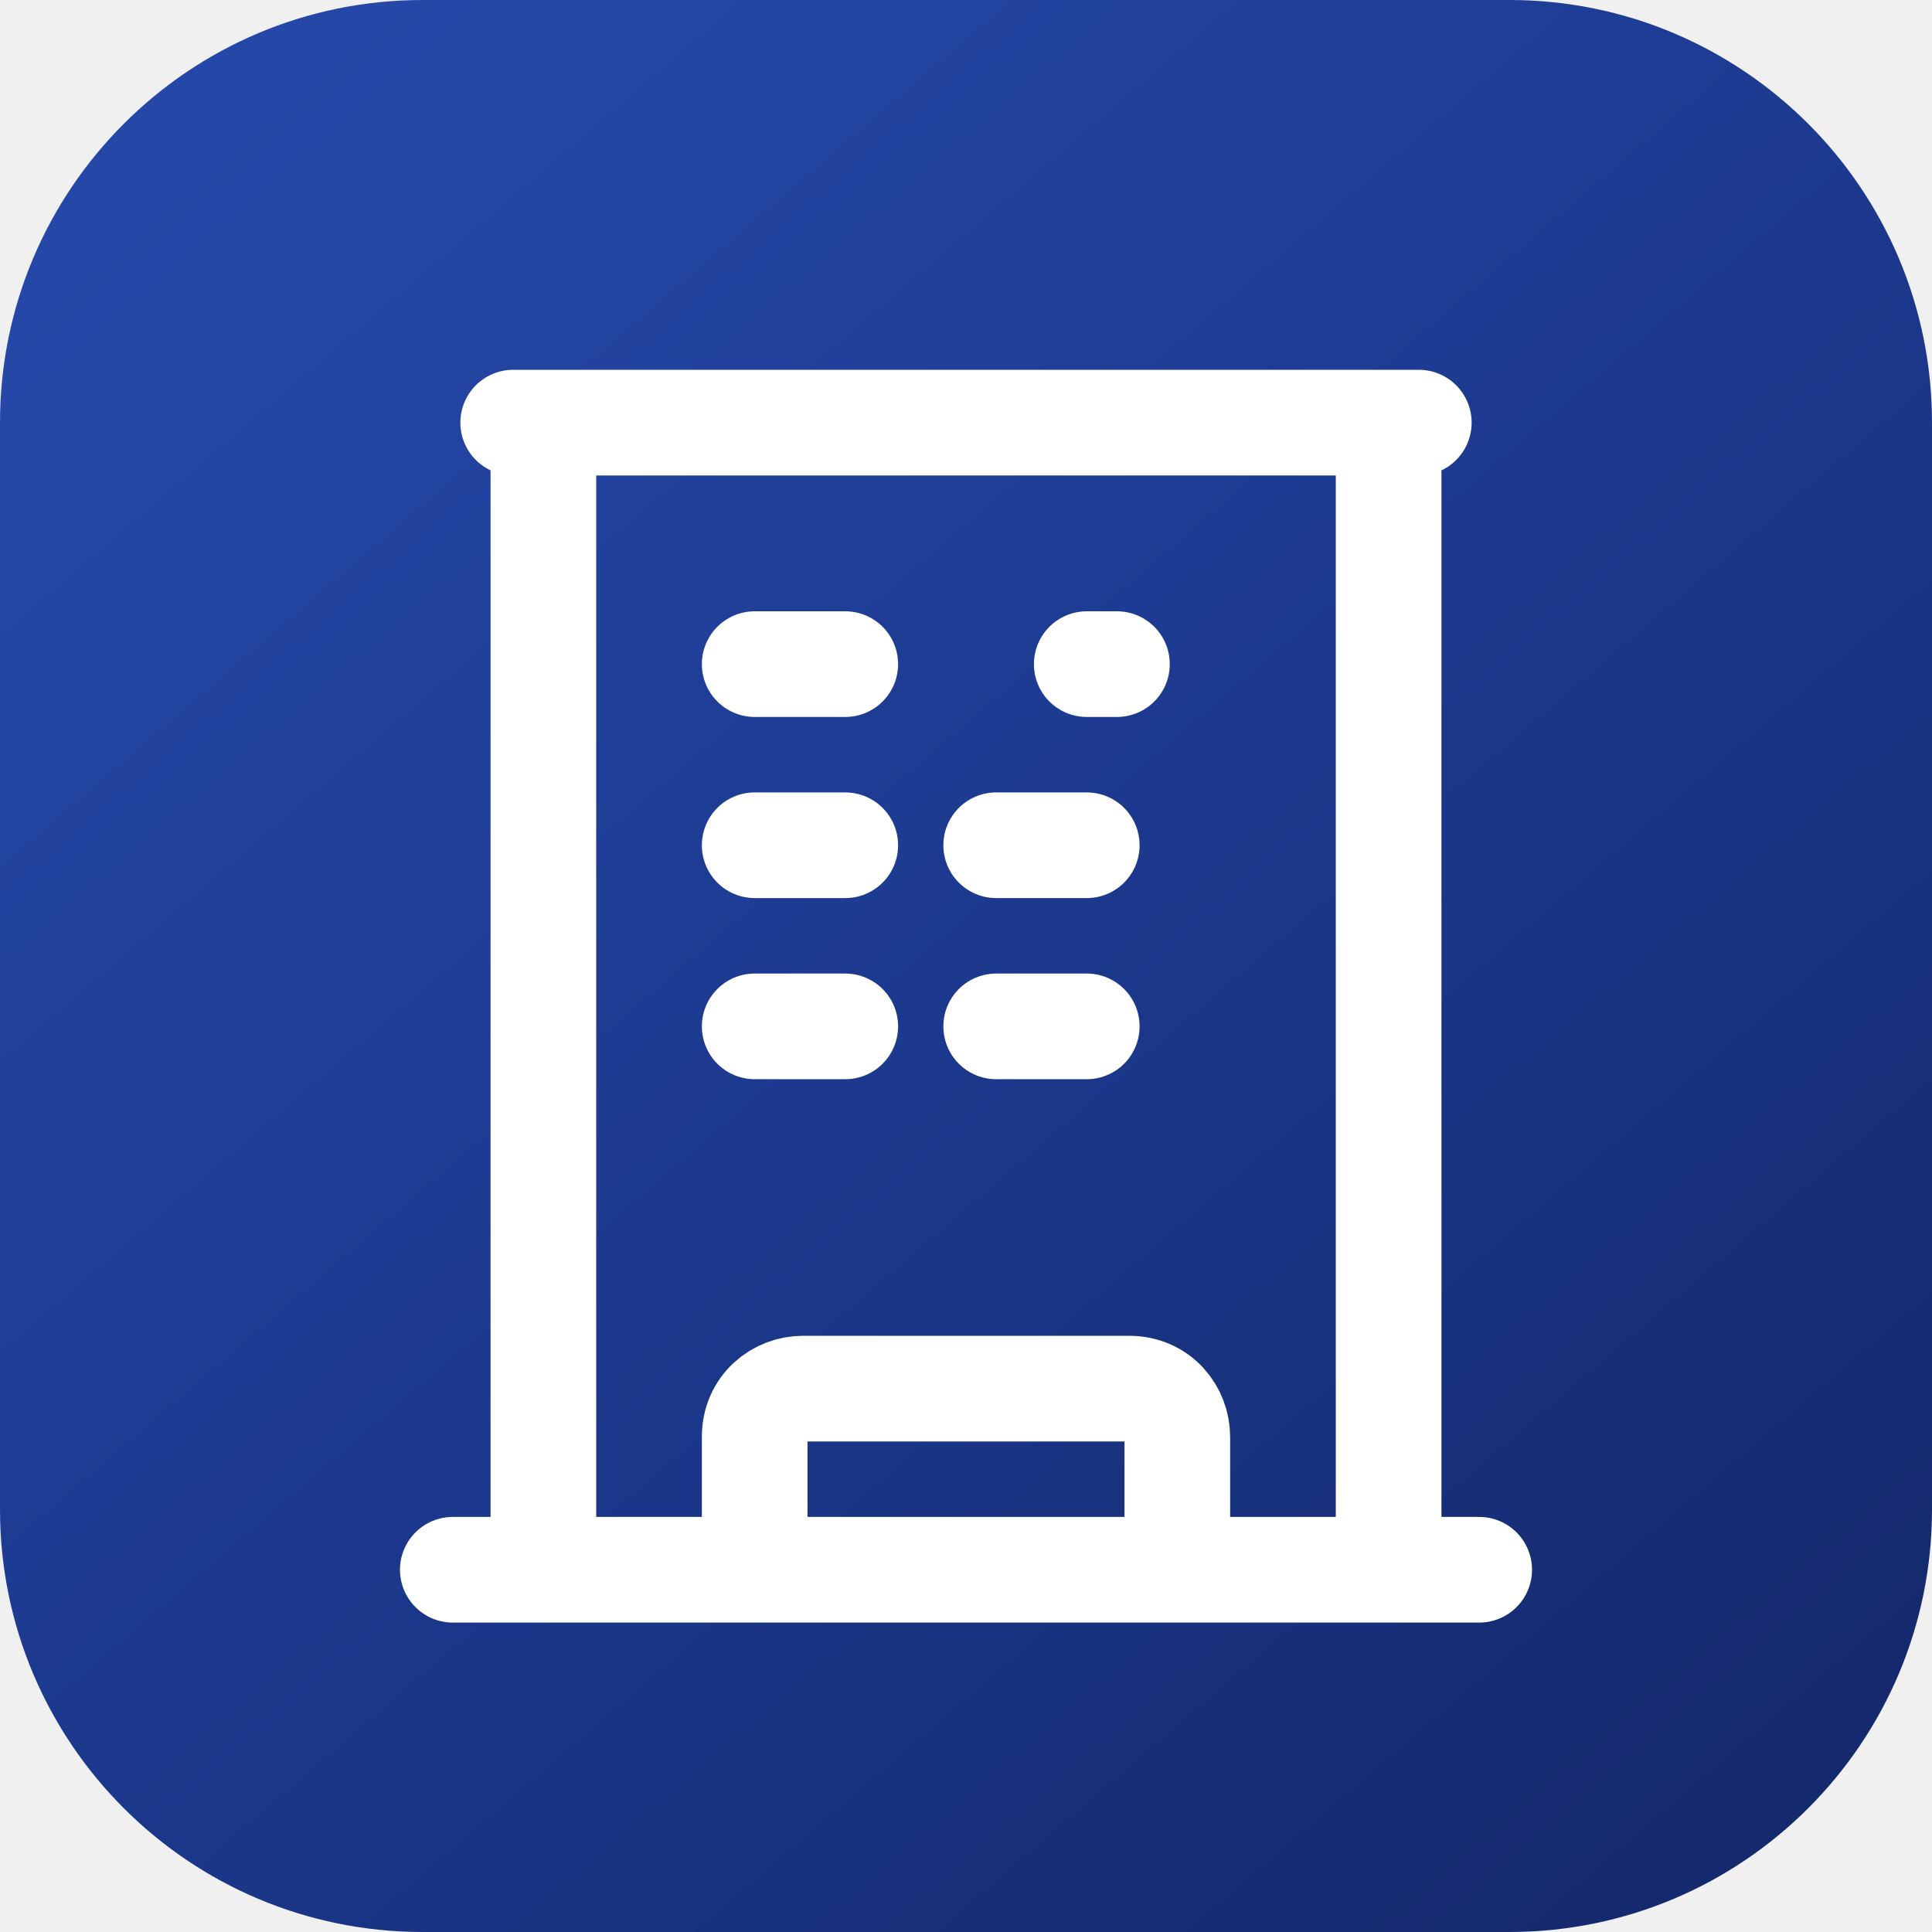
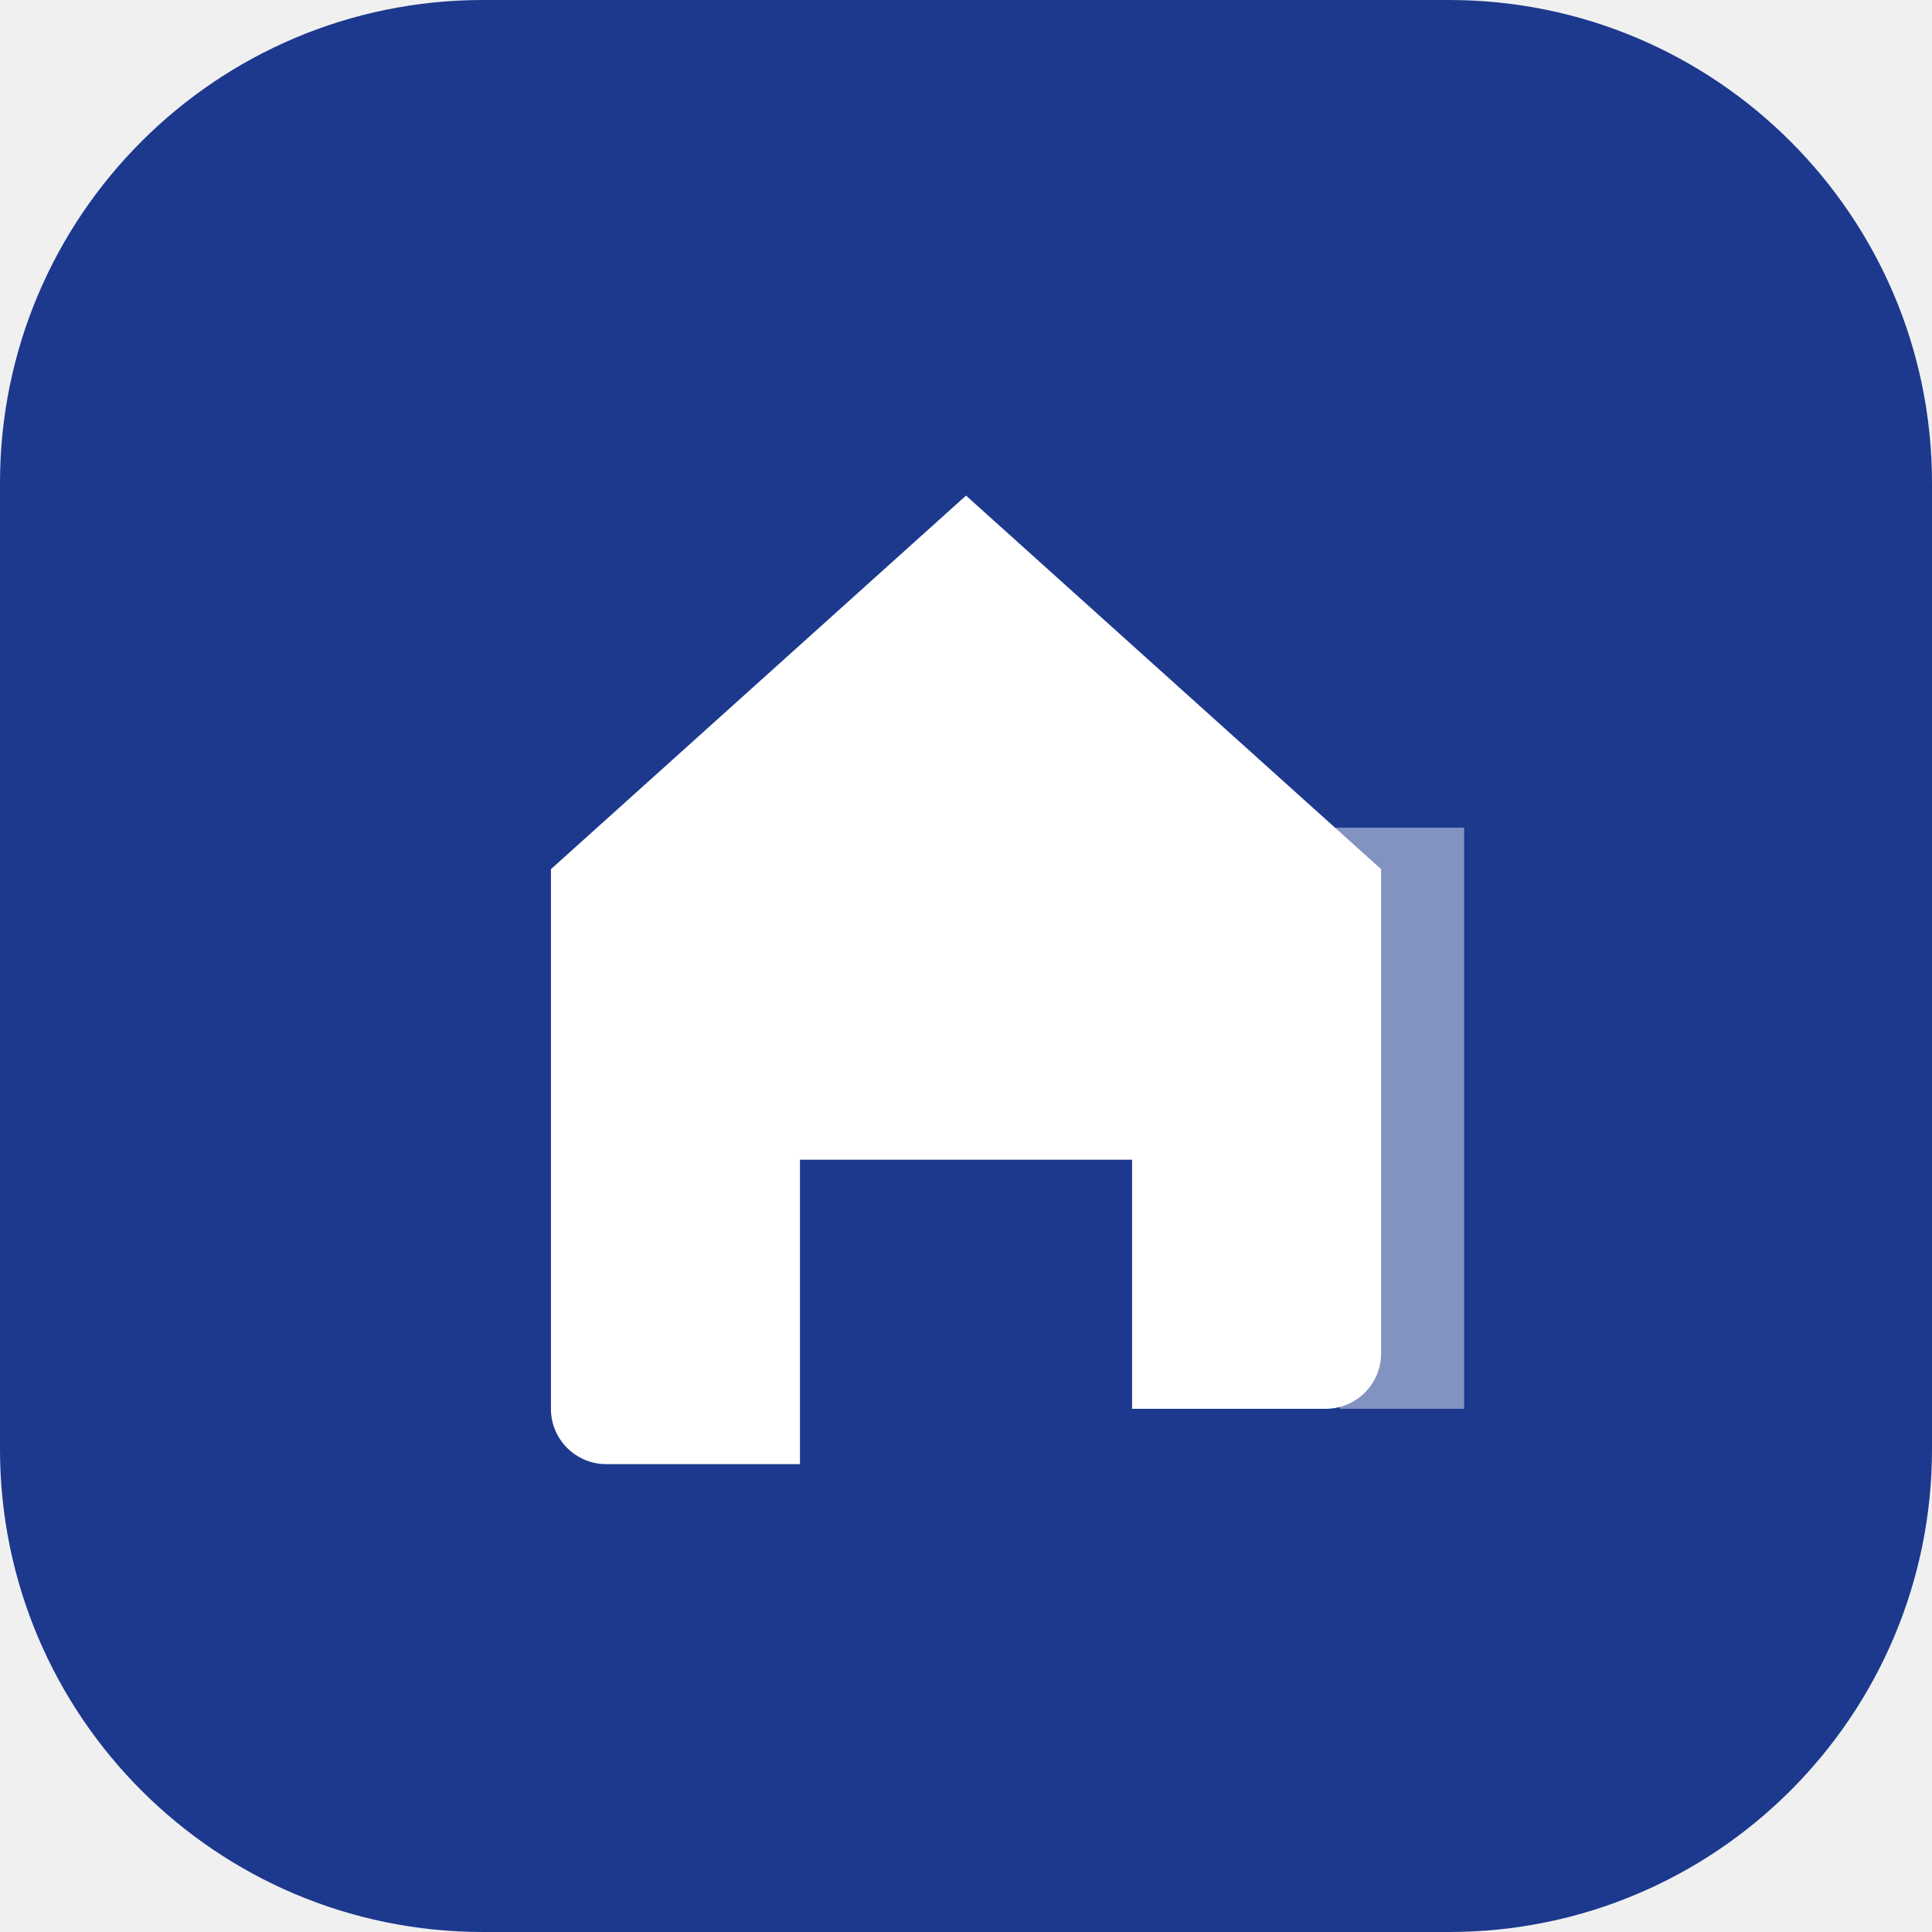
<svg xmlns="http://www.w3.org/2000/svg" viewBox="0 0 32 32" fill="none">
-   <defs>
-     <linearGradient id="inmobi-brand" x1="4" y1="2" x2="28" y2="30" gradientUnits="userSpaceOnUse">
-       <stop stop-color="#2548a8" />
-       <stop offset="0.5" stop-color="#1C398E" />
-       <stop offset="1" stop-color="#152a6e" />
-     </linearGradient>
-   </defs>
-   <rect width="32" height="32" rx="7" fill="url(#inmobi-brand)" />
-   <path stroke="#fff" stroke-width="1.75" stroke-linecap="round" stroke-linejoin="round" d="M7.5 26h17M8.5 7h15M9 7v19m14 0V7M12.5 11h1.5m-1.5 3h1.5m-1.5 3h1.5m4.5-6H18m-1.5 3H18m-1.5 3H18M12.5 26v-2.2c0-.5.4-.8.8-.8h5.4c.5 0 .8.4.8.8V26" />
+   <rect width="32" height="32" rx="8" fill="#1c398e" />
+   <g transform="translate(5 5) scale(0.9167)" fill="#fff">
+     <path d="M12 3.5 4.5 10.25V20a1 1 0 0 0 1 1H9v-5.5h6V20h3.5a1 1 0 0 0 1-1V10.25L12 3.5Z" />
+     <path d="M16.25 9.5h4.75V20h-2.25v-6.75h-2.5V9.5Z" fill-opacity="0.45" />
+   </g>
</svg>
